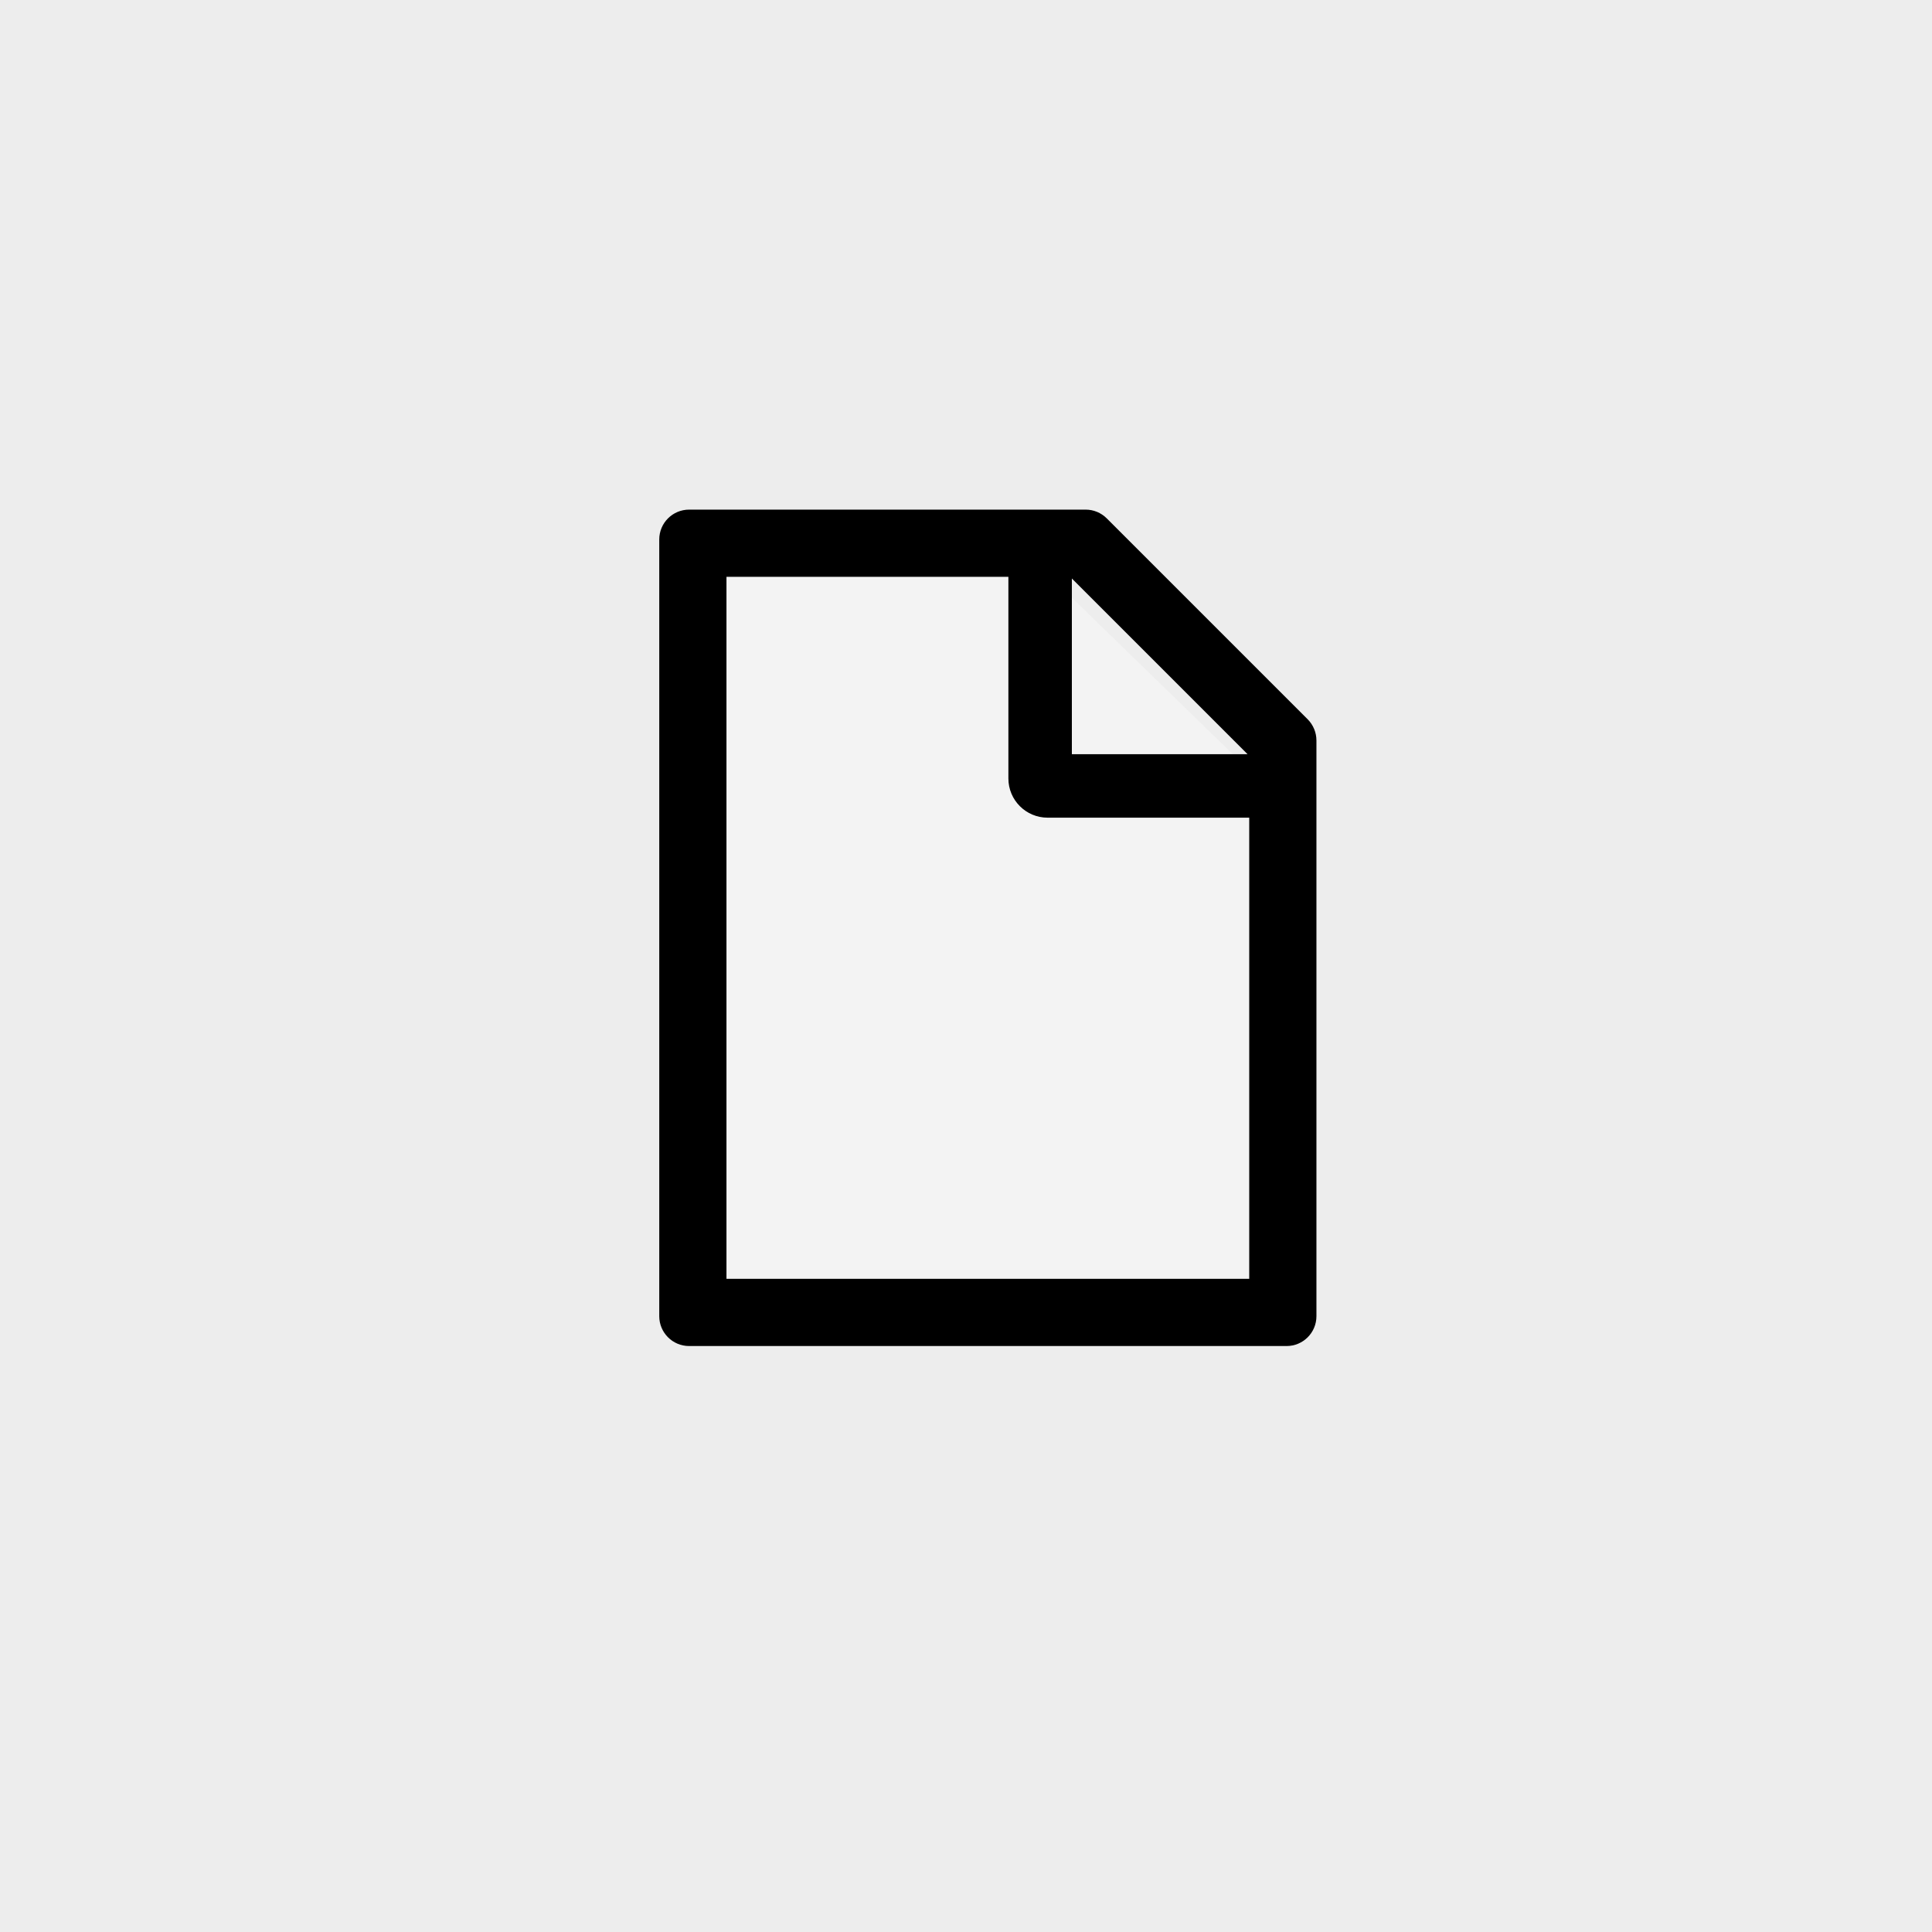
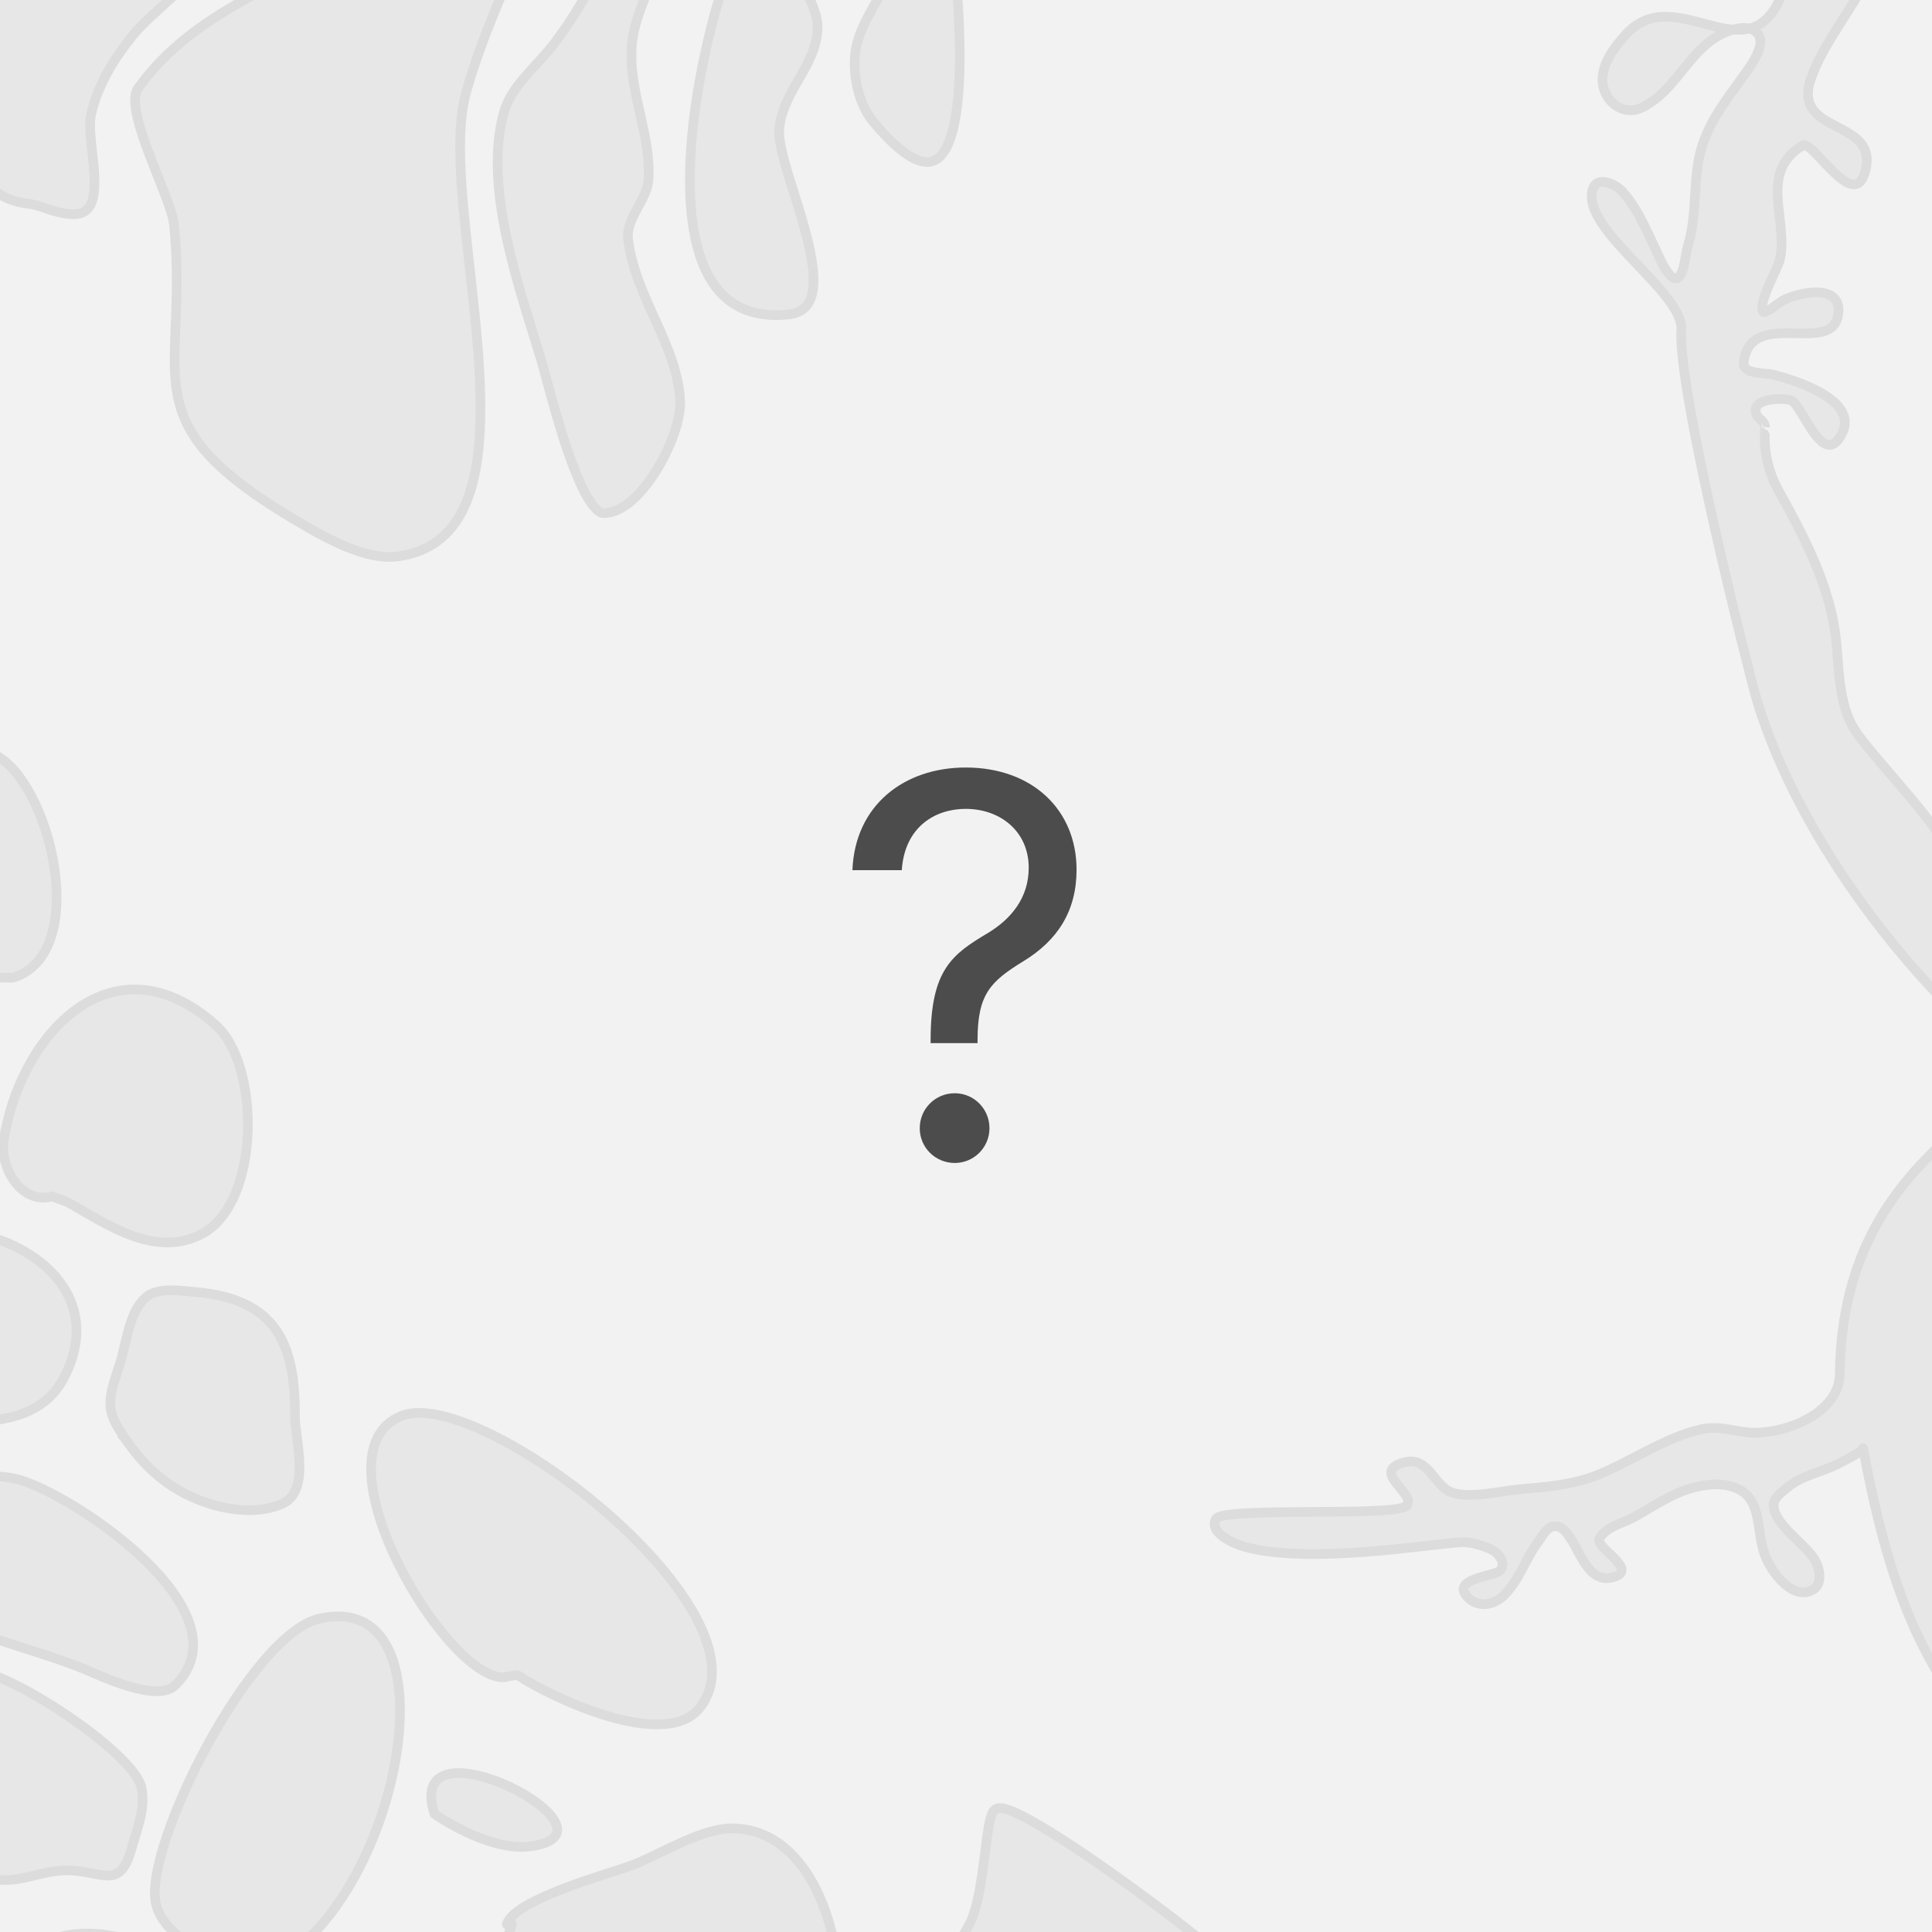
- <svg xmlns="http://www.w3.org/2000/svg" viewBox="64 64 200 200" version="1.1" id="svg4" width="200" height="200">
-   <defs id="defs8" />
-   <rect style="opacity:1;fill:#ededed;fill-opacity:0.999;stroke-width:0.855" id="rect847" width="200" height="200" x="64" y="64" />
-   <path style="fill:#f3f3f3;fill-opacity:0.999;stroke:none;stroke-width:1.341px;stroke-linecap:butt;stroke-linejoin:miter;stroke-opacity:1" d="m 137.324,119.558 0.248,80.09 58.553,0.355 -0.439,-53.971 -27.202,-26.454 z" id="path1149" />
-   <path d="m 199.369,138.46 -20.796,-20.796 c -0.58,-0.58 -1.363,-0.908 -2.184,-0.908 h -41.051 c -1.71,0 -3.092,1.382 -3.092,3.092 v 80.401 c 0,1.71 1.382,3.092 3.092,3.092 h 61.847 c 1.71,0 3.092,-1.382 3.092,-3.092 v -59.595 c 0,-0.821 -0.329,-1.614 -0.908,-2.194 z m -6.223,3.614 h -18.187 v -18.187 z m 0.174,54.309 h -54.116 v -72.67 h 29.184 v 20.873 a 4.059,4.059 0 0 0 4.059,4.059 h 20.873 z" id="path2" style="stroke-width:0.097" />
+ <svg xmlns="http://www.w3.org/2000/svg" width="100%" height="100%" viewBox="0 0 200 200" version="1.1" xml:space="preserve" style="fill-rule:evenodd;clip-rule:evenodd;stroke-linecap:round;stroke-linejoin:round;stroke-miterlimit:1.5;" id="svg120">
+   <defs id="defs124" />
+   <rect x="0.001" y="0.002" width="200" height="200" style="fill:#f2f2f2;stroke-width:1.522" id="rect2" />
+   <g transform="matrix(-0.2135076,0.2441497,-0.2441497,-0.2135076,453.5521,145.9461)" id="g11" style="opacity:0.09">
+     <path d="m 831.641,1196.39 c 1.779,-1.21 5.071,-16.27 5.323,-17.09 1.354,-4.41 -19.749,-37.23 -23.616,-39.37 -21.785,-12.08 -51.997,29.95 -49.502,49.38 3.127,24.34 26.879,11.95 41.307,9.9 7.759,-1.11 19.552,1.91 26.488,-2.82 z" style="fill:#7e7e7e;stroke:#000000;stroke-width:3.08px" id="path9" />
+   </g>
+   <g transform="matrix(-0.2135076,0.2441497,-0.2441497,-0.2135076,453.5521,145.9461)" id="g15" style="opacity:0.09">
+                                 
+                             </g>
+   <g transform="matrix(-0.2135076,0.2441497,-0.2441497,-0.2135076,453.5521,145.9461)" id="g19" style="opacity:0.09">
+     <path d="m 953.297,1090.6 c 0,0 -2.15,-2.39 -2.318,-2.62 -11.148,-15.36 -27.01,-49.84 -51.424,-43.97 -45.921,11.04 -15.148,80.49 22.881,75.25 14.381,-1.98 23.533,-18.38 30.861,-28.66 z" style="fill:#7e7e7e;stroke:#000000;stroke-width:3.08px" id="path17" />
+   </g>
+   <g transform="matrix(-0.2135076,0.2441497,-0.2441497,-0.2135076,453.5521,145.9461)" id="g23" style="opacity:0.09">
+     <path d="m 858.398,1085.09 c 0,0 -1.872,-4.58 -2.031,-5.36 -2.945,-14.4 -4.948,-32.81 -20.744,-38.69 -19.762,-7.36 -52.725,21.53 -52.845,40.69 -0.273,43.62 42.995,45.05 71.999,26.84 7.967,-5.01 11.829,-18.15 3.621,-23.48 z" style="fill:#7e7e7e;stroke:#000000;stroke-width:3.08px" id="path21" />
+   </g>
+   <g transform="matrix(-0.2135076,0.2441497,-0.2441497,-0.2135076,453.5521,145.9461)" id="g27" style="opacity:0.09">
+     <path d="m 907.318,630.655 c -2.129,-5.628 -33.75,-53.534 -65.234,-58.032 -16.704,-2.386 -44.337,48.452 -46.302,57.62 -2.371,11.068 3.66,92.326 10.495,98.674 0.528,0.49 0.772,0.576 1.441,0.72 3.812,0.817 21.612,-15.013 32.205,-17.801 11.235,-2.956 22.893,-2.211 34.16,-5.967 30.683,-10.228 40.361,-46.707 33.235,-75.214 z" style="fill:#7e7e7e;stroke:#000000;stroke-width:3.08px" id="path25" />
+   </g>
+   <g transform="matrix(-0.2135076,0.2441497,-0.2441497,-0.2135076,453.5521,145.9461)" id="g31" style="opacity:0.09">
+     <path d="m 936.733,821.968 c -1.385,-0.464 2.682,-1.234 3.818,-2.153 2.444,-1.979 4.457,-4.589 5.615,-7.522 3.43,-8.69 3.575,-18.983 3.708,-28.181 0.293,-20.243 -3.137,-80.231 -37.504,-72.996 -24.772,5.215 -66.739,50.474 -45.768,76.915 6.617,8.344 22.207,12.471 31.465,17.587 6.268,3.464 32.392,20.779 39.623,17.163 z" style="fill:#7e7e7e;stroke:#000000;stroke-width:3.08px" id="path29" />
+   </g>
+   <g transform="matrix(-0.2135076,0.2441497,-0.2441497,-0.2135076,453.5521,145.9461)" id="g35" style="opacity:0.09">
+                                 
+                             </g>
+   <g transform="matrix(-0.2135076,0.2441497,-0.2441497,-0.2135076,453.5521,145.9461)" id="g39" style="opacity:0.09">
+     <path d="m 878.785,875.223 c 0,0 -3.2,-2.227 -3.284,-2.86 -1.647,-12.353 -12.501,-51.203 -30.3,-50.429 -38.777,1.686 -31.757,120.479 -7.628,132.959 27.793,14.376 54.361,-66.52 41.212,-79.67 z" style="fill:#7e7e7e;stroke:#000000;stroke-width:3.08px" id="path37" />
+   </g>
+   <g transform="matrix(-0.2135076,0.2441497,-0.2441497,-0.2135076,453.5521,145.9461)" id="g43" style="opacity:0.09">
+     <path d="m 926.354,863.358 c 0,0 -2.185,-20.778 -12.183,-29.665 -25.472,-22.641 -5.563,59.242 12.183,29.665 z" style="fill:#7e7e7e;stroke:#000000;stroke-width:3.08px" id="path41" />
+   </g>
+   <g transform="matrix(-0.2135076,0.2441497,-0.2441497,-0.2135076,453.5521,145.9461)" id="g47" style="opacity:0.09">
+     <path d="m 1003.61,874.365 c -38.877,-27.054 -139.15,29.315 -99.928,57.75 18.018,13.064 90.323,-5.378 102.338,-20.129 5.19,-6.368 3.34,-16.175 2.44,-23.625 -0.45,-3.762 -4.85,-13.996 -4.85,-13.996 z" style="fill:#7e7e7e;stroke:#000000;stroke-width:3.08px" id="path45" />
+   </g>
+   <g transform="matrix(-0.2135076,0.2441497,-0.2441497,-0.2135076,453.5521,145.9461)" id="g51" style="opacity:0.09">
+     <path d="m 1049.13,867.888 c 3.42,-8.348 -24.46,6.829 -27.05,9.543 -15.09,15.852 3.91,53.543 22.57,53.543 33.89,0 74.11,-58.169 8.95,-63.181 z" style="fill:#7e7e7e;stroke:#000000;stroke-width:3.08px" id="path49" />
+   </g>
+   <g transform="matrix(-0.2135076,0.2441497,-0.2441497,-0.2135076,453.5521,145.9461)" id="g55" style="opacity:0.09">
+     <path d="m 1039.48,982.92 c -0.19,-0.01 -0.39,-4.896 -0.42,-5.288 -0.46,-6.258 -0.96,-12.944 -3.05,-18.893 -3.08,-8.718 -10.73,-11.174 -16.99,-16.98 -9.73,-9.039 -6.73,-19.641 -20.954,-12.774 -6.009,2.9 -12.013,4.727 -16.369,10.173 -7.122,8.902 -0.271,58.82 8.108,66.932 4.015,3.88 12.055,2.52 17.055,2.37 23.86,-0.7 28.21,-0.27 33.35,-23.408 z" style="fill:#7e7e7e;stroke:#000000;stroke-width:3.08px" id="path53" />
+   </g>
+   <g transform="matrix(-0.2135076,0.2441497,-0.2441497,-0.2135076,453.5521,145.9461)" id="g59" style="opacity:0.09">
+                                 
+                             </g>
+   <g transform="matrix(-0.2135076,0.2441497,-0.2441497,-0.2135076,453.5521,145.9461)" id="g63" style="opacity:0.09">
+     <path d="m 951.51,1057.63 c 0,0 15.496,15.01 18.767,16.11 10.469,3.53 14.202,-7.41 16.321,-15.02 6.785,-24.38 -13.543,-57.78 -21.272,-80.182 -1.987,-5.758 -7.223,-25.216 -15.401,-25.824 -33.206,-2.47 -24.423,64.326 -16.617,80.646 4.394,9.19 14.11,15.13 18.202,24.27 z" style="fill:#7e7e7e;stroke:#000000;stroke-width:3.08px" id="path61" />
+   </g>
+   <g transform="matrix(-0.2135076,0.2441497,-0.2441497,-0.2135076,453.5521,145.9461)" id="g67" style="opacity:0.09">
+     <path d="m 901.016,1017.91 c -0.192,-0.03 0.839,-4.36 0.903,-4.63 1.216,-5.17 1.525,-10.75 1.049,-16.034 -1.044,-11.593 -7.788,-26.496 -18.827,-32.005 -9.381,-4.681 -18.385,10.346 -24.158,15.331 -17.801,15.375 -23.883,29.368 -8.75,49.968 2.699,3.67 6.639,10.02 11.614,10.72 7.029,1 14.992,-4.89 20.98,-7.5 9.418,-4.1 14.783,-5.53 16.831,-15.74 z" style="fill:#7e7e7e;stroke:#000000;stroke-width:3.08px" id="path65" />
+   </g>
+   <path d="m 211.586,93.052 c -2.877,-2.369 -8.479,-3.176 -10.497,-6.155 -2.593,-3.822 -5.801,-7.017 -8.614,-10.656 -2.545,-3.284 -1.929,-7.856 -2.657,-11.747 -0.902,-4.811 -3.321,-9.439 -5.686,-13.673 -0.766,-1.371 -1.208,-2.817 -1.387,-4.36 -0.099,-0.825 -0.037,-2.24 -0.04,-2.237 0.05,-0.829 -1.226,-0.899 -0.914,-2.019 0.271,-0.971 2.894,-1.039 3.637,-0.743 1.175,0.474 3.314,7.294 5.266,3.399 1.769,-3.525 -5.119,-5.577 -7.198,-6.088 -0.747,-0.183 -3.153,-0.012 -2.994,-1.27 0.756,-5.95 9.622,-0.294 9.816,-5.317 0.115,-2.891 -4.338,-1.886 -5.857,-1.022 -0.19,0.108 -1.782,1.428 -1.958,1.076 -0.503,-1.017 1.542,-4.368 1.768,-5.451 0.856,-4.111 -2.296,-8.935 2.361,-11.742 0.984,-0.592 5.167,6.782 6.385,2.914 1.817,-5.78 -7.54,-3.872 -5.584,-9.717 1.214,-3.628 4.099,-6.947 5.772,-10.418 l -7.532,-0.897 c -0.273,0.687 -0.578,1.354 -0.948,1.994 -0.033,0.06 -0.078,0.276 -0.137,0.188 -3.482,9.288 -11.102,-1.44 -16.376,4.56 -1.028,1.173 -2.076,2.508 -2.294,4.109 -0.319,2.313 1.892,4.438 4.112,3.329 3.391,-1.694 4.65,-5.587 7.872,-7.414 1.045,-0.594 3.2,-1.405 4.122,-0.114 0.634,0.888 -0.325,2.515 -0.817,3.246 -1.809,2.679 -3.891,4.974 -4.947,8.114 -1.146,3.409 -0.446,7.114 -1.552,10.564 -0.242,0.752 -0.308,2.819 -1.047,3.266 -0.622,0.374 -1.452,-1.222 -1.642,-1.607 -1.194,-2.412 -2.256,-5.299 -4.054,-7.326 -0.671,-0.757 -2.663,-1.745 -3.104,-0.186 -1.179,4.171 9.449,10.552 9.187,14.503 -0.412,6.235 7.047,35.727 7.813,38.295 3.123,10.475 11.126,23.739 23.281,35.049 8.575,7.98 -14.429,9.143 -14.685,34.735 -0.036,3.61 -4.55,5.858 -8.346,6.076 -2.116,0.121 -3.817,-0.835 -6.017,-0.348 -3.658,0.813 -7.21,3.315 -10.697,4.719 -2.624,1.055 -5.41,1.256 -8.198,1.499 -1.887,0.164 -5.268,1.039 -7.062,0.254 -1.706,-0.75 -2.311,-3.689 -4.732,-3.06 -3.722,0.967 1.33,3.266 0.198,4.501 -1.094,1.192 -19.048,0.058 -19.735,1.365 -0.772,1.473 1.957,2.601 2.991,2.885 6.707,1.856 19.003,-0.284 22.391,-0.474 1.11,-0.062 2.616,0.479 3.257,0.818 0.694,0.367 1.552,1.554 0.662,2.191 -0.738,0.523 -5.049,0.829 -3.216,2.7 1.07,1.096 2.664,0.808 3.676,-0.157 1.631,-1.553 2.263,-3.805 3.585,-5.574 0.371,-0.494 0.874,-1.512 1.564,-1.619 0.947,-0.15 1.511,0.777 1.935,1.454 1.034,1.642 1.935,4.579 4.425,3.764 2.481,-0.816 -2.123,-3.056 -1.557,-3.989 0.773,-1.27 2.447,-1.543 3.665,-2.231 2.537,-1.428 4.566,-2.948 7.541,-3.292 0.65,-0.077 1.289,-0.09 1.933,0.035 4.138,0.806 2.799,4.686 4.159,7.664 0.704,1.542 2.717,4.223 4.727,3.189 1.138,-0.59 0.763,-2.238 0.273,-3.109 -0.909,-1.622 -4.263,-3.671 -4.278,-5.678 -0.004,-0.739 0.786,-1.275 1.273,-1.707 1.632,-1.447 3.767,-1.671 5.631,-2.688 0.437,-0.235 2.57,-1.281 2.357,-1.504 1.899,10.128 4.66,20.771 11.636,28.636 z" style="opacity:0.09;fill:#7e7e7e;stroke:#000000;stroke-width:1.001px" id="path73" />
+   <path d="m 98.778,-5.257 c -0.027,0.193 0.086,1.434 0.226,3.245 0.316,4.102 0.735,11.221 -0.372,15.486 -0.252,0.974 -0.583,1.796 -1.022,2.384 -0.397,0.533 -0.883,0.866 -1.488,0.91 -0.506,0.037 -1.087,-0.123 -1.754,-0.496 -1.083,-0.605 -2.37,-1.759 -3.906,-3.587 -1.506,-1.793 -2.121,-4.495 -1.965,-6.791 0.116,-1.701 0.785,-3.125 1.541,-4.516 0.79,-1.453 1.671,-2.87 2.175,-4.5 z" style="opacity:0.09;fill:#7e7e7e;stroke:#000000;stroke-width:1px" id="path77" />
+   <path d="m 82.516,-5.651 c -0.432,1.373 0.126,2.898 0.81,4.433 0.628,1.405 1.357,2.823 1.312,4.136 -0.071,1.964 -0.949,3.544 -1.85,5.11 -0.948,1.654 -1.921,3.292 -2.12,5.298 -0.099,0.993 0.294,2.625 0.867,4.538 0.833,2.779 2.031,6.177 2.492,9.042 0.479,2.974 0.209,5.378 -2.418,5.648 -2.535,0.26 -4.497,-0.249 -5.987,-1.338 -2.259,-1.65 -3.433,-4.607 -3.924,-8.131 -1.259,-9.003 1.967,-21.698 3.87,-26.619 z" style="opacity:0.09;fill:#7e7e7e;stroke:#000000;stroke-width:1px" id="path81" />
+   <path d="m 69.924,-7.824 c -0.578,2.071 -1.656,4.182 -2.608,6.313 -0.98,2.186 -1.829,4.392 -1.933,6.59 -0.114,2.375 0.405,4.618 0.916,6.868 0.495,2.19 0.982,4.385 0.822,6.726 -0.071,1.006 -0.641,1.964 -1.155,2.915 -0.572,1.055 -1.073,2.098 -0.95,3.148 0.36,3.042 1.644,5.783 2.883,8.519 1.204,2.668 2.367,5.331 2.508,8.285 0.102,2.133 -1.365,5.888 -3.422,8.558 -1.332,1.732 -2.906,3.019 -4.486,3.021 -0.27,-7.01e-4 -0.536,-0.173 -0.81,-0.447 C 61.186,52.17 60.691,51.338 60.206,50.315 58.254,46.188 56.563,39.044 56.036,37.301 53.783,29.854 50.018,19.44 52.138,11.72 c 0.392,-1.428 1.226,-2.611 2.175,-3.725 0.983,-1.156 2.089,-2.236 2.994,-3.415 4.754,-6.211 7.912,-13.91 8.383,-21.736 z" style="opacity:0.09;fill:#7e7e7e;stroke:#000000;stroke-width:1px" id="path85" />
+   <path d="m 54.796,-7.339 c -2.328,5.662 -4.982,11.224 -6.571,17.006 -0.798,2.913 -0.682,7.089 -0.26,11.787 0.625,6.966 1.913,15.096 1.757,21.918 -0.166,7.406 -2.002,13.274 -8.448,14.219 -1.405,0.204 -2.946,-0.094 -4.472,-0.625 C 34.456,56.146 32.146,54.773 30.399,53.733 24.357,50.136 21.208,47.269 19.614,44.376 18.029,41.5 17.991,38.605 18.123,34.964 18.24,31.775 18.49,28.024 18.01,23.239 17.811,21.231 15.249,16.179 14.31,12.509 14.079,11.608 13.949,10.794 13.988,10.139 14.01,9.754 14.091,9.428 14.262,9.186 18.259,3.55 24.226,0.39 30.275,-2.59 36.414,-5.611 42.638,-8.446 47.054,-13.391 Z" style="opacity:0.09;fill:#7e7e7e;stroke:#000000;stroke-width:1px" id="path89" />
+   <path d="M 2.811,21.076 C -1.151,20.583 -2.642,17.68 -3.577,14.348 l -0.381,-21.049 24.92,2.367 c -0.629,1.54 -1.905,2.879 -3.273,4.159 C 16.271,1.151 14.75,2.412 13.679,3.744 11.765,6.129 10.097,8.836 9.429,11.859 9.268,12.589 9.324,13.628 9.441,14.78 9.609,16.423 9.893,18.307 9.74,19.793 9.648,20.689 9.407,21.437 8.82,21.846 8.431,22.114 7.902,22.226 7.191,22.156 6.246,22.065 5.564,21.844 4.927,21.626 4.25,21.393 3.622,21.167 2.816,21.076 Z" style="opacity:0.09;fill:#7e7e7e;stroke:#000000;stroke-width:1px" id="path93" />
+   <text x="86.038" y="120.047" style="font-size:55.05px;font-family:Inter-Regular_SemiBold, Inter;fill:#4c4c4c;stroke-width:4.588" id="text116">?</text>
</svg>
